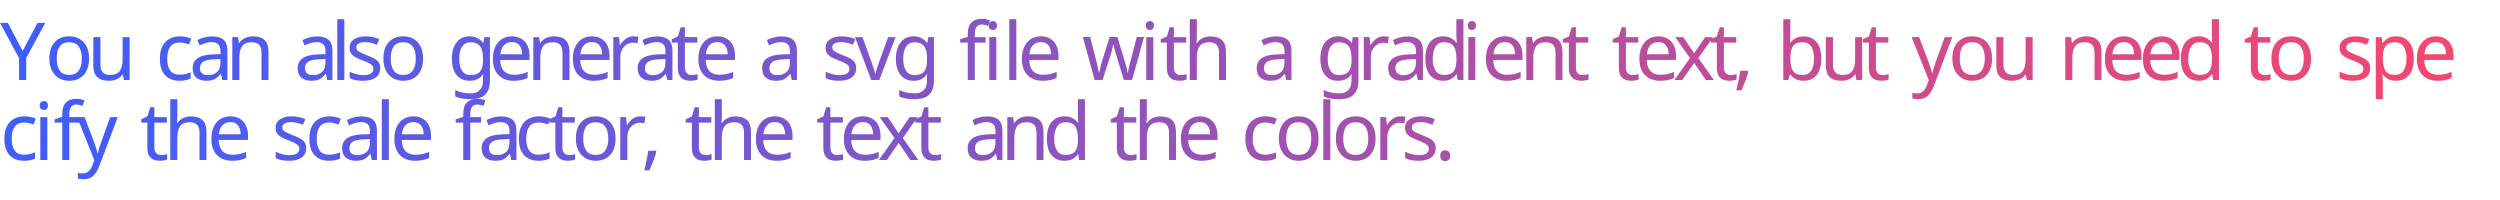
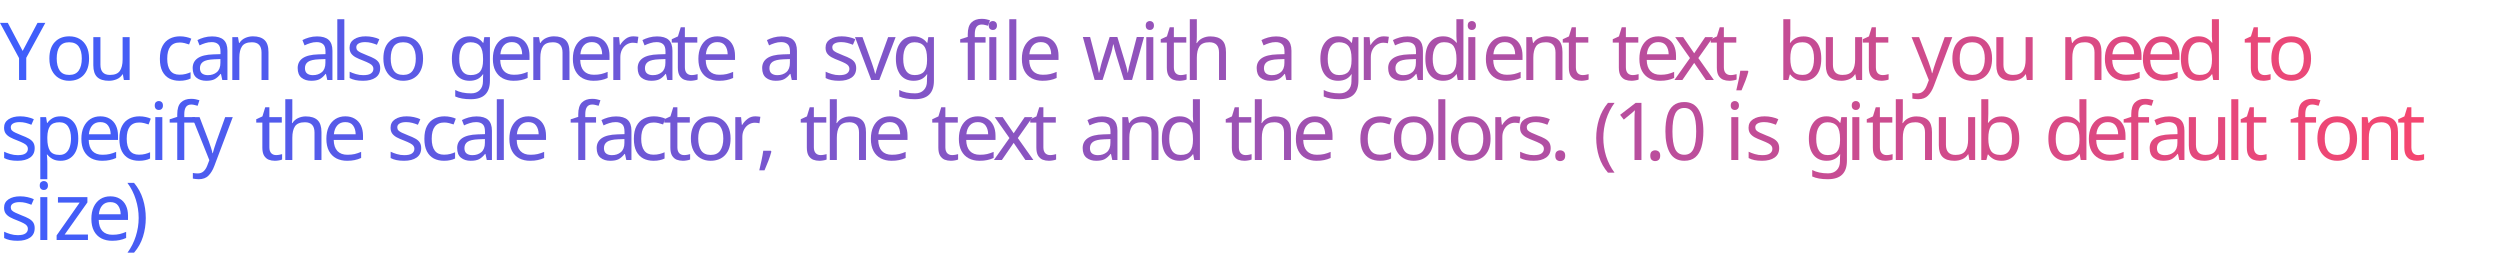
- <svg xmlns="http://www.w3.org/2000/svg" version="1.1" width="500" height="40" font-size="16px" font-family="-apple-system,BlinkMacSystemFont,'Segoe UI','Noto Sans',Helvetica,Arial,sans-serif,'Apple Color Emoji','Segoe UI Emoji'">
+ <svg xmlns="http://www.w3.org/2000/svg" version="1.1" width="500" height="56" font-size="16px" font-family="-apple-system,BlinkMacSystemFont,'Segoe UI','Noto Sans',Helvetica,Arial,sans-serif,'Apple Color Emoji','Segoe UI Emoji'">
  <text x="0" y="16" fill="#3F5EFB">Y</text>
  <text x="9" y="16" fill="#425DF8">o</text>
  <text x="17.4" y="16" fill="#455DF5">u</text>
  <text x="25.8" y="16" fill="#485CF3"> </text>
  <text x="31.1" y="16" fill="#4A5CF2">c</text>
  <text x="37.8" y="16" fill="#4D5CF0">a</text>
  <text x="45.1" y="16" fill="#505BEE">n</text>
  <text x="53.5" y="16" fill="#535BEB"> </text>
  <text x="58.8" y="16" fill="#555BEA">a</text>
  <text x="66.1" y="16" fill="#575AE7">l</text>
  <text x="69.1" y="16" fill="#595AE7">s</text>
  <text x="75.8" y="16" fill="#5B5AE5">o</text>
  <text x="84.2" y="16" fill="#5E59E2"> </text>
  <text x="89.5" y="16" fill="#6059E1">g</text>
  <text x="97.7" y="16" fill="#6359DE">e</text>
  <text x="105.3" y="16" fill="#6658DC">n</text>
  <text x="113.7" y="16" fill="#6958DA">e</text>
  <text x="121.3" y="16" fill="#6C58D8">r</text>
  <text x="126.8" y="16" fill="#6E57D6">a</text>
  <text x="134.1" y="16" fill="#7157D4">t</text>
  <text x="138.8" y="16" fill="#7357D3">e</text>
  <text x="146.4" y="16" fill="#7656D0"> </text>
  <text x="151.7" y="16" fill="#7856CF">a</text>
  <text x="159" y="16" fill="#7B56CD"> </text>
  <text x="164.3" y="16" fill="#7D56CB">s</text>
  <text x="171" y="16" fill="#7F55C9">v</text>
  <text x="178.3" y="16" fill="#8255C7">g</text>
  <text x="186.5" y="16" fill="#8555C5"> </text>
  <text x="191.8" y="16" fill="#8754C3">f</text>
  <text x="196.5" y="16" fill="#8954C2">i</text>
  <text x="200.5" y="16" fill="#8A54C1">l</text>
  <text x="203.5" y="16" fill="#8B54C0">e</text>
  <text x="211.1" y="16" fill="#8E53BE"> </text>
  <text x="216.4" y="16" fill="#9053BC">w</text>
  <text x="227.9" y="16" fill="#9553B9">i</text>
  <text x="231.9" y="16" fill="#9652B8">t</text>
  <text x="236.6" y="16" fill="#9852B6">h</text>
  <text x="245.3" y="16" fill="#9B52B4"> </text>
  <text x="250.6" y="16" fill="#9D51B2">a</text>
  <text x="257.9" y="16" fill="#A051B0"> </text>
  <text x="263.2" y="16" fill="#A251AF">g</text>
  <text x="271.4" y="16" fill="#A550AC">r</text>
  <text x="276.9" y="16" fill="#A750AB">a</text>
  <text x="284.2" y="16" fill="#AA50A9">d</text>
  <text x="292.3" y="16" fill="#AD4FA6">i</text>
  <text x="296.3" y="16" fill="#AF4FA5">e</text>
  <text x="303.9" y="16" fill="#B14FA3">n</text>
  <text x="312.3" y="16" fill="#B54FA1">t</text>
  <text x="317" y="16" fill="#B64E9F"> </text>
  <text x="322.3" y="16" fill="#B84E9E">t</text>
  <text x="327" y="16" fill="#BA4E9C">e</text>
  <text x="334.6" y="16" fill="#BD4D9A">x</text>
  <text x="341.9" y="16" fill="#C04D98">t</text>
  <text x="346.6" y="16" fill="#C24D97">,</text>
  <text x="350" y="16" fill="#C34D96"> </text>
  <text x="355.3" y="16" fill="#C54C94">b</text>
  <text x="363.9" y="16" fill="#C84C92">u</text>
  <text x="372.3" y="16" fill="#CB4C8F">t</text>
  <text x="377" y="16" fill="#CD4B8E"> </text>
  <text x="382.3" y="16" fill="#CF4B8C">y</text>
  <text x="389.6" y="16" fill="#D24B8A">o</text>
  <text x="398" y="16" fill="#D54A88">u</text>
  <text x="406.4" y="16" fill="#D84A85"> </text>
  <text x="411.7" y="16" fill="#DA4A84">n</text>
  <text x="420.1" y="16" fill="#DD4982">e</text>
  <text x="427.7" y="16" fill="#E0497F">e</text>
  <text x="435.3" y="16" fill="#E3497D">d</text>
  <text x="443.4" y="16" fill="#E6487B"> </text>
  <text x="448.7" y="16" fill="#E84879">t</text>
  <text x="453.4" y="16" fill="#EA4878">o</text>
  <text x="461.8" y="16" fill="#ED4776"> </text>
-   <text x="467.1" y="16" fill="#EF4774">s</text>
-   <text x="473.8" y="16" fill="#F24772">p</text>
-   <text x="482.5" y="16" fill="#F54670">e</text>
-   <text x="0" y="32" fill="#3F5EFB">c</text>
-   <text x="6.7" y="32" fill="#415DF9">i</text>
-   <text x="10.7" y="32" fill="#435DF7">f</text>
-   <text x="15.4" y="32" fill="#445DF6">y</text>
-   <text x="22.7" y="32" fill="#475CF4"> </text>
-   <text x="28" y="32" fill="#495CF2">t</text>
-   <text x="32.7" y="32" fill="#4B5CF1">h</text>
-   <text x="41.4" y="32" fill="#4E5CEF">e</text>
-   <text x="49" y="32" fill="#515BEC"> </text>
-   <text x="54.3" y="32" fill="#535BEB">s</text>
-   <text x="61" y="32" fill="#565BE9">c</text>
-   <text x="67.7" y="32" fill="#585AE7">a</text>
-   <text x="75" y="32" fill="#5B5AE5">l</text>
-   <text x="78" y="32" fill="#5C5AE4">e</text>
-   <text x="85.6" y="32" fill="#5F59E2"> </text>
-   <text x="90.9" y="32" fill="#6159E0">f</text>
-   <text x="95.6" y="32" fill="#6359DF">a</text>
-   <text x="102.9" y="32" fill="#6559DD">c</text>
-   <text x="109.6" y="32" fill="#6858DB">t</text>
-   <text x="114.3" y="32" fill="#6A58DA">o</text>
-   <text x="122.7" y="32" fill="#6D58D7">r</text>
-   <text x="128.2" y="32" fill="#6F57D6">,</text>
-   <text x="131.6" y="32" fill="#7057D5"> </text>
-   <text x="136.9" y="32" fill="#7257D3">t</text>
-   <text x="141.6" y="32" fill="#7457D2">h</text>
-   <text x="150.3" y="32" fill="#7756CF">e</text>
-   <text x="157.9" y="32" fill="#7A56CD"> </text>
-   <text x="163.2" y="32" fill="#7C56CB">t</text>
-   <text x="167.9" y="32" fill="#7E55CA">e</text>
-   <text x="175.5" y="32" fill="#8155C8">x</text>
-   <text x="182.8" y="32" fill="#8455C6">t</text>
-   <text x="187.5" y="32" fill="#8555C5"> </text>
-   <text x="192.8" y="32" fill="#8754C3">a</text>
-   <text x="200.1" y="32" fill="#8A54C1">n</text>
-   <text x="208.5" y="32" fill="#8D53BE">d</text>
-   <text x="216.6" y="32" fill="#9053BC"> </text>
-   <text x="221.9" y="32" fill="#9253BB">t</text>
-   <text x="226.6" y="32" fill="#9453B9">h</text>
-   <text x="235.3" y="32" fill="#9752B7">e</text>
-   <text x="242.9" y="32" fill="#9A52B5"> </text>
-   <text x="248.2" y="32" fill="#9C52B3">c</text>
-   <text x="254.9" y="32" fill="#9F51B1">o</text>
-   <text x="263.3" y="32" fill="#A251AF">l</text>
-   <text x="266.3" y="32" fill="#A351AE">o</text>
-   <text x="274.7" y="32" fill="#A650AB">r</text>
-   <text x="280.2" y="32" fill="#A850AA">s</text>
-   <text x="286.9" y="32" fill="#AB50A8">.</text>
+   <text x="467.1" y="16" fill="#EF4774"> </text>
+   <text x="472.4" y="16" fill="#F14772"> </text>
+   <text x="477.7" y="16" fill="#F34771"> </text>
+   <text x="483" y="16" fill="#F5466F"> </text>
+   <text x="0" y="32" fill="#3F5EFB">s</text>
+   <text x="6.7" y="32" fill="#415DF9">p</text>
+   <text x="15.4" y="32" fill="#445DF6">e</text>
+   <text x="23" y="32" fill="#475CF4">c</text>
+   <text x="29.7" y="32" fill="#4A5CF2">i</text>
+   <text x="33.7" y="32" fill="#4B5CF1">f</text>
+   <text x="38.4" y="32" fill="#4D5CEF">y</text>
+   <text x="45.7" y="32" fill="#505BED"> </text>
+   <text x="51" y="32" fill="#525BEC">t</text>
+   <text x="55.7" y="32" fill="#545BEA">h</text>
+   <text x="64.4" y="32" fill="#575AE8">e</text>
+   <text x="72" y="32" fill="#5A5AE6"> </text>
+   <text x="77.3" y="32" fill="#5C5AE4">s</text>
+   <text x="84" y="32" fill="#5E59E2">c</text>
+   <text x="90.7" y="32" fill="#6159E0">a</text>
+   <text x="98" y="32" fill="#6459DE">l</text>
+   <text x="101" y="32" fill="#6559DD">e</text>
+   <text x="108.6" y="32" fill="#6858DB"> </text>
+   <text x="113.9" y="32" fill="#6A58DA">f</text>
+   <text x="118.6" y="32" fill="#6B58D8">a</text>
+   <text x="125.9" y="32" fill="#6E57D6">c</text>
+   <text x="132.6" y="32" fill="#7157D4">t</text>
+   <text x="137.3" y="32" fill="#7257D3">o</text>
+   <text x="145.7" y="32" fill="#7657D1">r</text>
+   <text x="151.2" y="32" fill="#7856CF">,</text>
+   <text x="154.6" y="32" fill="#7956CE"> </text>
+   <text x="159.9" y="32" fill="#7B56CC">t</text>
+   <text x="164.6" y="32" fill="#7D56CB">h</text>
+   <text x="173.3" y="32" fill="#8055C9">e</text>
+   <text x="180.9" y="32" fill="#8355C6"> </text>
+   <text x="186.2" y="32" fill="#8555C5">t</text>
+   <text x="190.9" y="32" fill="#8754C4">e</text>
+   <text x="198.5" y="32" fill="#8A54C1">x</text>
+   <text x="205.8" y="32" fill="#8C54BF">t</text>
+   <text x="210.5" y="32" fill="#8E53BE"> </text>
+   <text x="215.8" y="32" fill="#9053BC">a</text>
+   <text x="223.1" y="32" fill="#9353BA">n</text>
+   <text x="231.5" y="32" fill="#9652B8">d</text>
+   <text x="239.6" y="32" fill="#9952B5"> </text>
+   <text x="244.9" y="32" fill="#9B52B4">t</text>
+   <text x="249.6" y="32" fill="#9D52B3">h</text>
+   <text x="258.3" y="32" fill="#A051B0">e</text>
+   <text x="265.9" y="32" fill="#A351AE"> </text>
+   <text x="271.2" y="32" fill="#A550AC">c</text>
+   <text x="277.9" y="32" fill="#A850AA">o</text>
+   <text x="286.3" y="32" fill="#AB50A8">l</text>
+   <text x="289.3" y="32" fill="#AC50A7">o</text>
+   <text x="297.7" y="32" fill="#AF4FA5">r</text>
+   <text x="303.2" y="32" fill="#B14FA3">s</text>
+   <text x="309.9" y="32" fill="#B44FA1">.</text>
+   <text x="313.3" y="32" fill="#B54EA0"> </text>
+   <text x="318.6" y="32" fill="#B74E9F">(</text>
+   <text x="322.6" y="32" fill="#B84E9E">1</text>
+   <text x="328.9" y="32" fill="#BB4E9C">.</text>
+   <text x="332.3" y="32" fill="#BC4E9B">0</text>
+   <text x="339.6" y="32" fill="#BF4D99"> </text>
+   <text x="344.9" y="32" fill="#C14D97">i</text>
+   <text x="348.9" y="32" fill="#C24D96">s</text>
+   <text x="355.6" y="32" fill="#C54C94"> </text>
+   <text x="360.9" y="32" fill="#C74C93">g</text>
+   <text x="369.1" y="32" fill="#CA4C90">i</text>
+   <text x="373.1" y="32" fill="#CC4C8F">t</text>
+   <text x="377.8" y="32" fill="#CD4B8E">h</text>
+   <text x="386.5" y="32" fill="#D14B8B">u</text>
+   <text x="394.9" y="32" fill="#D44B89">b</text>
+   <text x="403.5" y="32" fill="#D74A86"> </text>
+   <text x="408.8" y="32" fill="#D94A85">d</text>
+   <text x="416.9" y="32" fill="#DC4982">e</text>
+   <text x="424.5" y="32" fill="#DF4980">f</text>
+   <text x="429.2" y="32" fill="#E1497F">a</text>
+   <text x="436.5" y="32" fill="#E3497D">u</text>
+   <text x="444.9" y="32" fill="#E7487A">l</text>
+   <text x="447.9" y="32" fill="#E8487A">t</text>
+   <text x="452.6" y="32" fill="#EA4878"> </text>
+   <text x="457.9" y="32" fill="#EC4877">f</text>
+   <text x="462.6" y="32" fill="#ED4775">o</text>
+   <text x="471" y="32" fill="#F14773">n</text>
+   <text x="479.4" y="32" fill="#F44670">t</text>
+   <text x="0" y="48" fill="#3F5EFB">s</text>
+   <text x="6.7" y="48" fill="#415DF9">i</text>
+   <text x="10.7" y="48" fill="#435DF7">z</text>
+   <text x="17.4" y="48" fill="#455DF5">e</text>
+   <text x="25" y="48" fill="#485CF3">)</text>
</svg>
